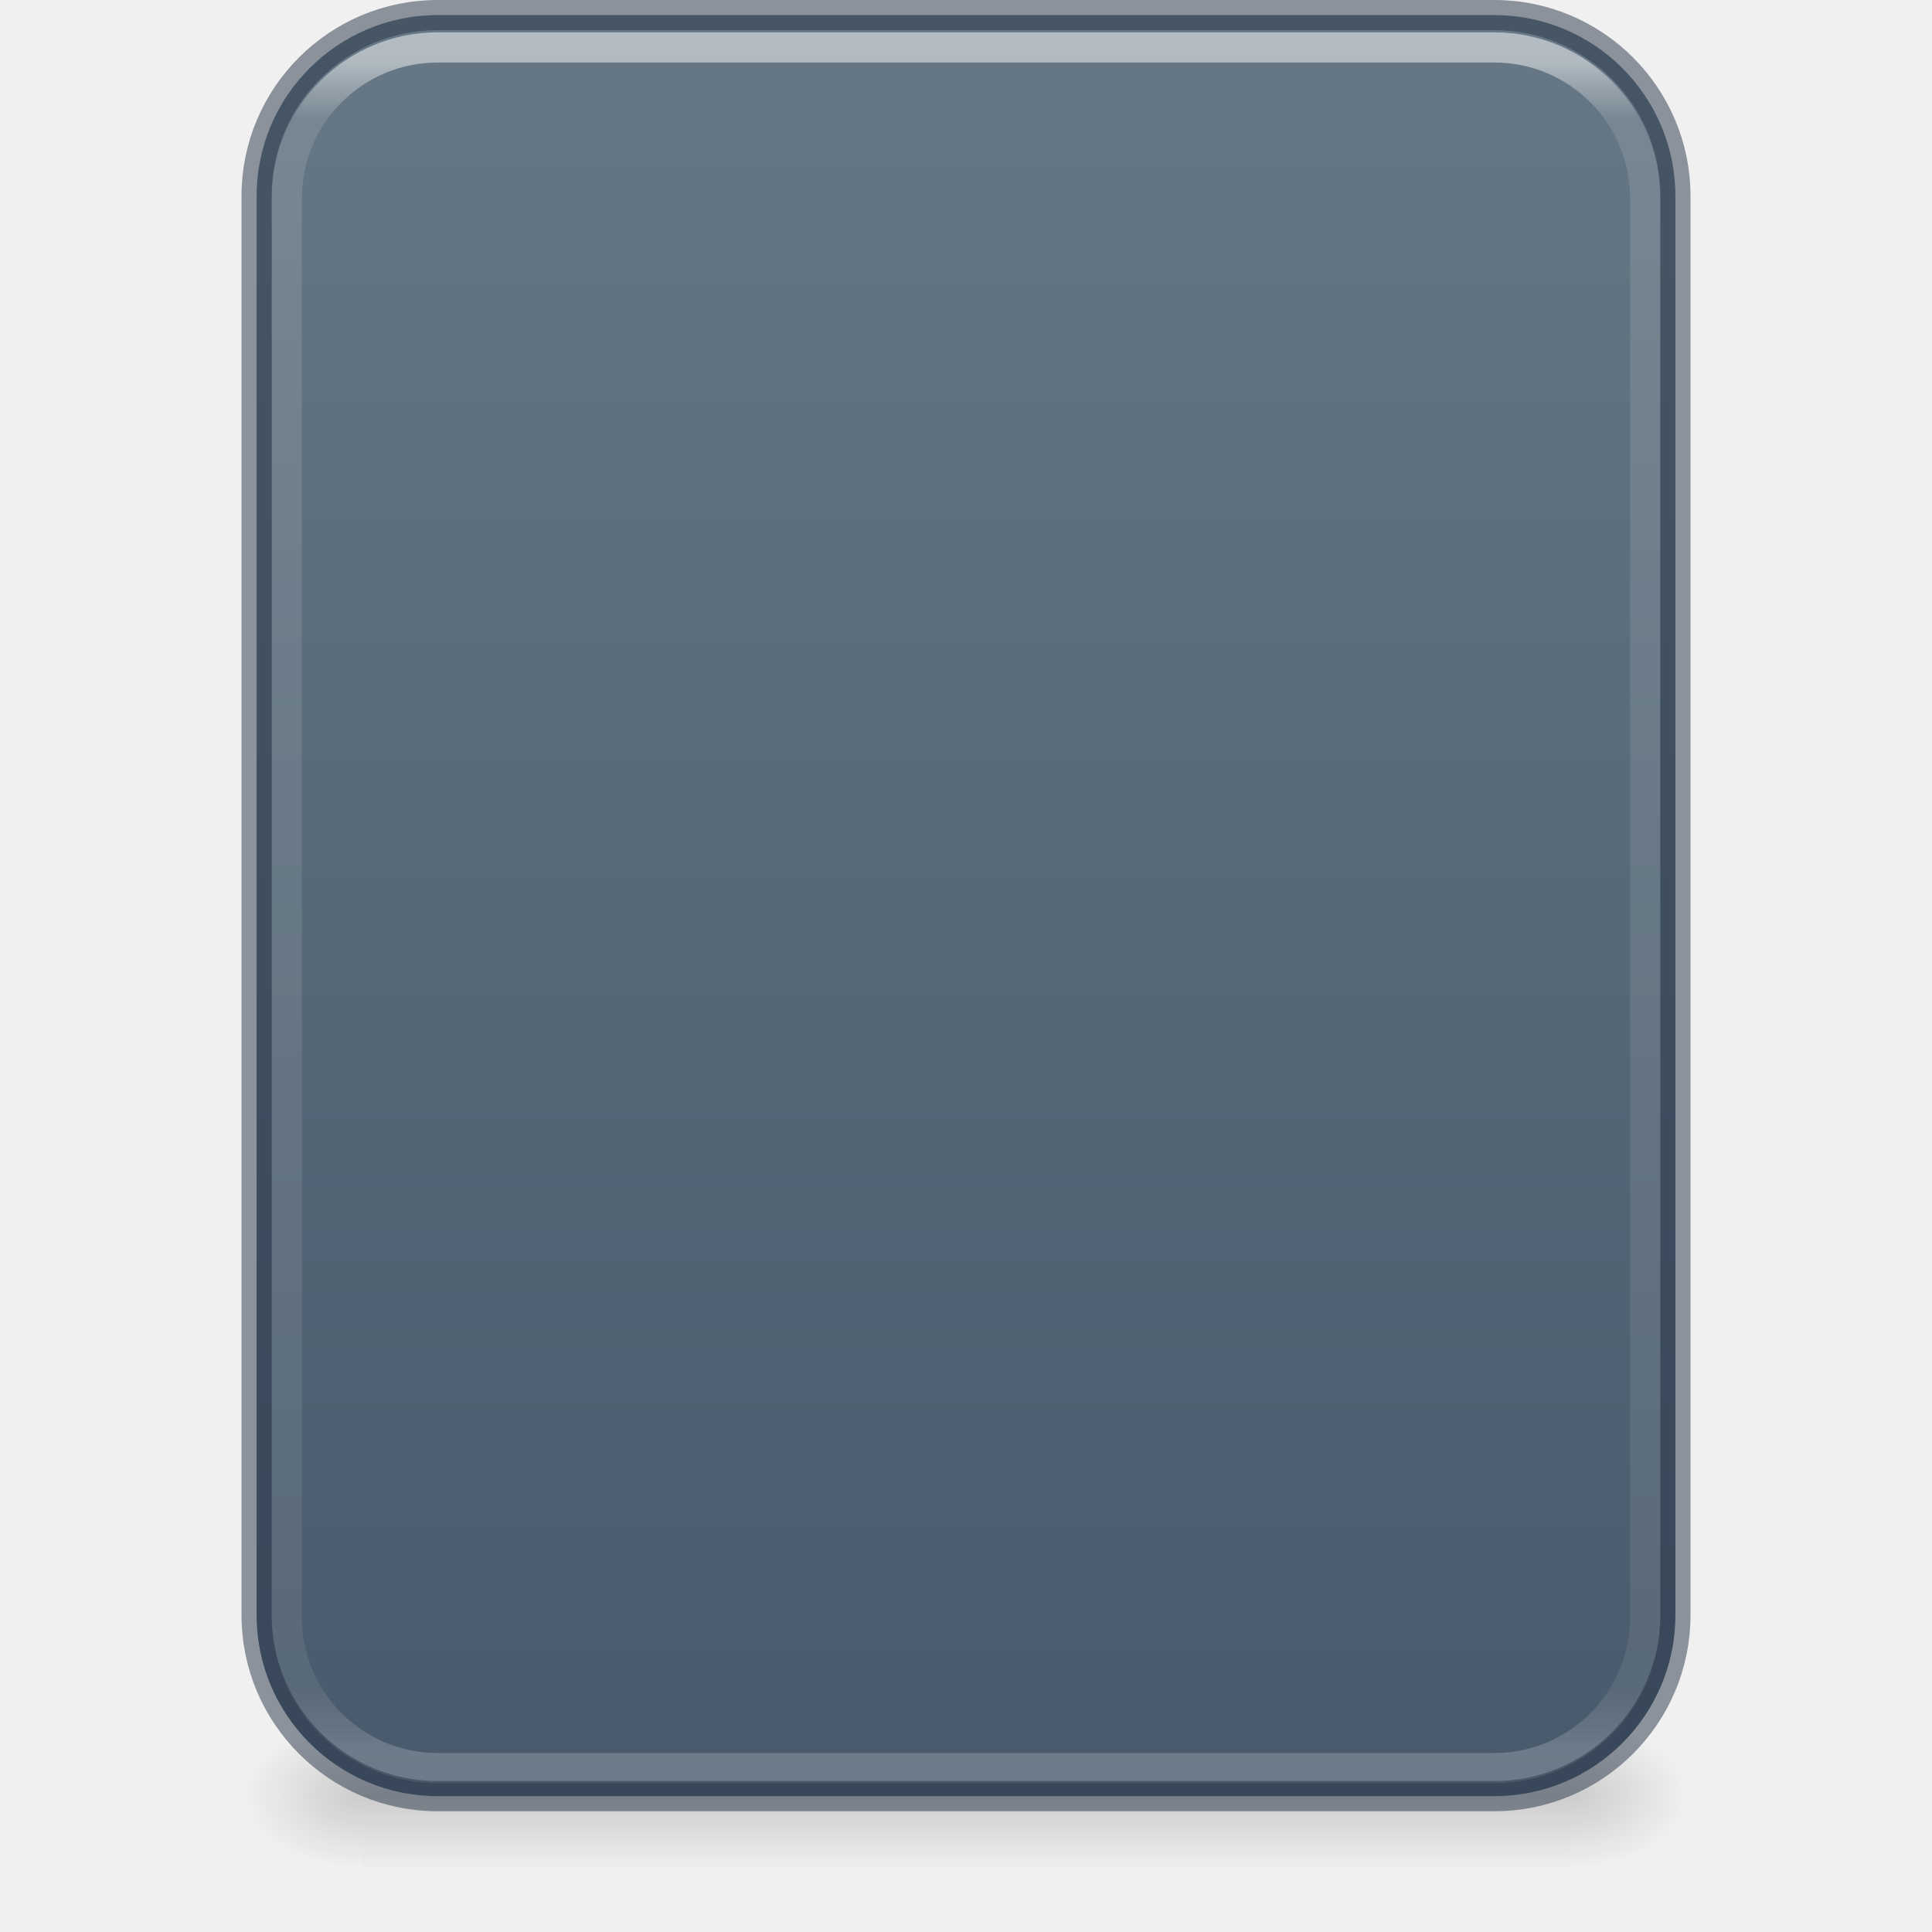
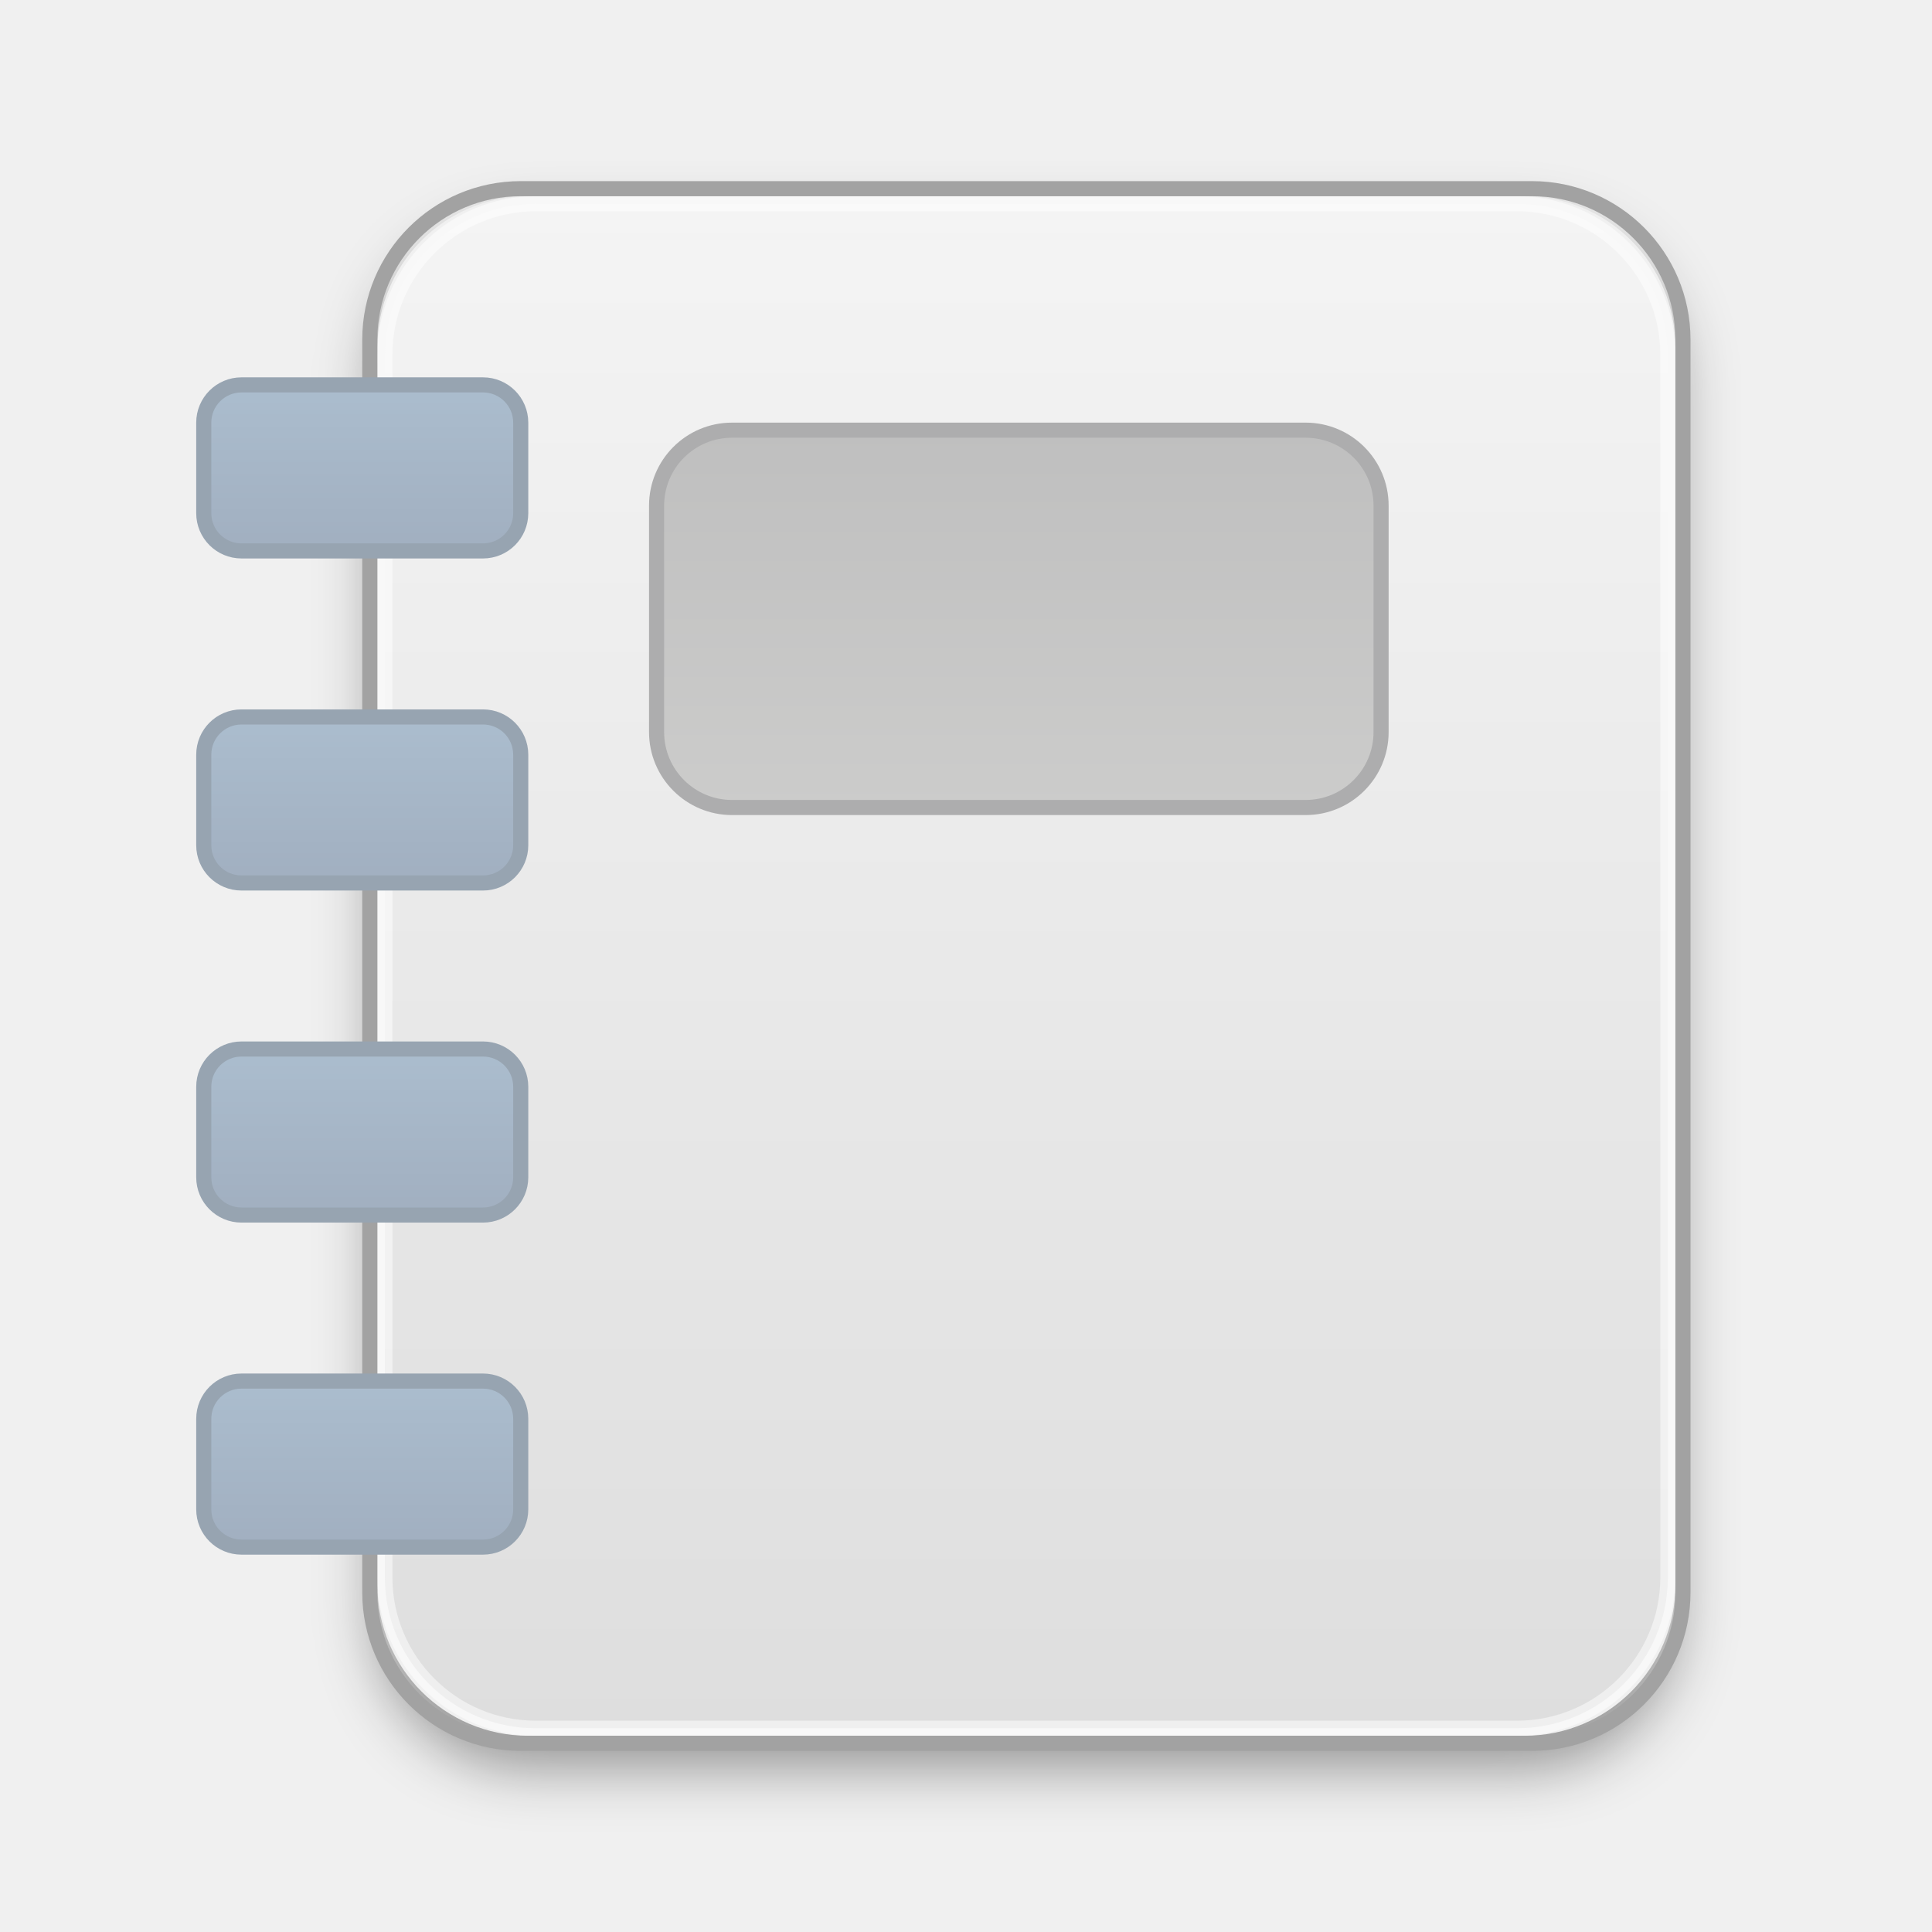
- <svg xmlns="http://www.w3.org/2000/svg" xmlns:xlink="http://www.w3.org/1999/xlink" version="1.1" width="64" height="64" id="svg3844">
-   <defs id="defs3846">
-     <linearGradient id="linearGradient888">
-       <stop id="stop884" style="stop-color:#667885;stop-opacity:1" offset="0" />
-       <stop id="stop886" style="stop-color:#485a6c;stop-opacity:1" offset="1" />
+ <svg xmlns="http://www.w3.org/2000/svg" xmlns:xlink="http://www.w3.org/1999/xlink" viewBox="0 0 128 128">
+   <defs>
+     <linearGradient x1="50%" y1="0%" x2="50%" y2="100%" id="c">
+       <stop stop-color="#F4F4F4" offset="0%" />
+       <stop stop-color="#DEDEDE" offset="100%" />
    </linearGradient>
-     <linearGradient x1="-51.786" y1="50.786" x2="-51.786" y2="2.906" id="linearGradient3033" xlink:href="#linearGradient3104-6" gradientUnits="userSpaceOnUse" gradientTransform="matrix(1.084352,0,0,1.199737,79.55086,-4.16286)" />
-     <linearGradient id="linearGradient3104-6">
-       <stop id="stop3106-3" style="stop-color:#000000;stop-opacity:0.318" offset="0" />
-       <stop id="stop3108-9" style="stop-color:#000000;stop-opacity:0.24" offset="1" />
+     <linearGradient x1="50%" y1="0%" x2="50%" y2="100%" id="d">
+       <stop stop-color="#BFBFBF" offset="0%" />
+       <stop stop-color="#CCCCCB" offset="100%" />
    </linearGradient>
-     <linearGradient x1="24" y1="5.864" x2="24" y2="42.176" id="linearGradient3093" xlink:href="#linearGradient3977-4" gradientUnits="userSpaceOnUse" gradientTransform="matrix(1.216216,0,0,1.540538,2.810818,-6.97295)" />
-     <linearGradient id="linearGradient3977-4">
-       <stop id="stop3979-7" style="stop-color:#ffffff;stop-opacity:1" offset="0" />
-       <stop id="stop3981-6" style="stop-color:#ffffff;stop-opacity:0.235" offset="0" />
-       <stop id="stop3983-5" style="stop-color:#ffffff;stop-opacity:0.157" offset="1" />
-       <stop id="stop3985-6" style="stop-color:#ffffff;stop-opacity:0.392" offset="1" />
+     <linearGradient x1="50%" y1="0%" x2="50%" y2="100%" id="e">
+       <stop stop-color="#ABBDCE" offset="0%" />
+       <stop stop-color="#A1AFC0" offset="100%" />
    </linearGradient>
-     <linearGradient x1="25.132" y1="0.985" x2="25.132" y2="47.013" id="linearGradient3096" xlink:href="#linearGradient3600-9" gradientUnits="userSpaceOnUse" gradientTransform="matrix(1.314283,0,0,1.260239,0.4572141,-2.17932)" />
-     <linearGradient id="linearGradient3600-9">
-       <stop id="stop3602-3" style="stop-color:#f4f4f4;stop-opacity:1" offset="0" />
-       <stop id="stop3604-7" style="stop-color:#dbdbdb;stop-opacity:1" offset="1" />
-     </linearGradient>
-     <radialGradient cx="605.714" cy="486.648" r="117.143" fx="605.714" fy="486.648" id="radialGradient3153" xlink:href="#linearGradient5060" gradientUnits="userSpaceOnUse" gradientTransform="matrix(0.03212956,0,0,0.02058823,32.63679,49.45142)" />
-     <linearGradient id="linearGradient5060">
-       <stop id="stop5062" style="stop-color:#000000;stop-opacity:1" offset="0" />
-       <stop id="stop5064" style="stop-color:#000000;stop-opacity:0" offset="1" />
-     </linearGradient>
-     <radialGradient cx="605.714" cy="486.648" r="117.143" fx="605.714" fy="486.648" id="radialGradient3156" xlink:href="#linearGradient5060" gradientUnits="userSpaceOnUse" gradientTransform="matrix(-0.03212956,0,0,0.02058823,31.36322,49.45142)" />
-     <linearGradient id="linearGradient5048">
-       <stop id="stop5050" style="stop-color:#000000;stop-opacity:0" offset="0" />
-       <stop id="stop5056" style="stop-color:#000000;stop-opacity:1" offset="0.5" />
-       <stop id="stop5052" style="stop-color:#000000;stop-opacity:0" offset="1" />
-     </linearGradient>
-     <linearGradient x1="302.857" y1="366.648" x2="302.857" y2="609.505" id="linearGradient3842" xlink:href="#linearGradient5048" gradientUnits="userSpaceOnUse" gradientTransform="matrix(0.08284024,0,0,0.02058823,2.059171,49.45142)" />
-     <linearGradient id="linearGradient3924-2-2-5-8">
-       <stop id="stop3926-9-4-9-6" style="stop-color:#ffffff;stop-opacity:1" offset="0" />
-       <stop id="stop3928-9-8-6-5" style="stop-color:#ffffff;stop-opacity:0.235" offset="0.035" />
-       <stop id="stop3930-3-5-1-7" style="stop-color:#ffffff;stop-opacity:0.157" offset="0.964" />
-       <stop id="stop3932-8-0-4-8" style="stop-color:#ffffff;stop-opacity:0.392" offset="1" />
-     </linearGradient>
-     <radialGradient cx="4.993" cy="43.5" r="2.5" fx="4.993" fy="43.5" id="radialGradient3337-2-2" xlink:href="#linearGradient3688-166-749-4-0-3-8" gradientUnits="userSpaceOnUse" gradientTransform="matrix(3.163875,0,0,1,-30.74401,17.83141)" />
-     <linearGradient id="linearGradient3688-166-749-4-0-3-8">
-       <stop id="stop2883-4-0-1-8" style="stop-color:#181818;stop-opacity:1" offset="0" />
-       <stop id="stop2885-9-2-9-6" style="stop-color:#181818;stop-opacity:0" offset="1" />
-     </linearGradient>
-     <radialGradient cx="4.993" cy="43.5" r="2.5" fx="4.993" fy="43.5" id="radialGradient3339-1-4" xlink:href="#linearGradient3688-166-749-4-0-3-8" gradientUnits="userSpaceOnUse" gradientTransform="matrix(3.163875,0,0,1,43.33813,-104.8314)" />
-     <linearGradient id="linearGradient3702-501-757-8-4-1-1">
-       <stop id="stop2895-8-9-9-1" style="stop-color:#181818;stop-opacity:0" offset="0" />
-       <stop id="stop2897-7-8-7-7" style="stop-color:#181818;stop-opacity:1" offset="0.5" />
-       <stop id="stop2899-4-5-1-5" style="stop-color:#181818;stop-opacity:0" offset="1" />
-     </linearGradient>
-     <linearGradient gradientTransform="matrix(1.57895,0,0,0.7142857,-74.93587,30.25998)" x1="25.058" y1="47.028" x2="25.058" y2="39.999" id="linearGradient13984" xlink:href="#linearGradient3702-501-757-8-4-1-1" gradientUnits="userSpaceOnUse" />
-     <linearGradient id="linearGradient4632-92-3-0-8-1">
-       <stop id="stop4634-68-8-0-2-9" style="stop-color:#fafafa;stop-opacity:1" offset="0" />
-       <stop id="stop4636-8-21-7-1-4" style="stop-color:#e1e1e1;stop-opacity:1" offset="1" />
-     </linearGradient>
-     <linearGradient xlink:href="#linearGradient3924-2-2-5-8" id="linearGradient3647" gradientUnits="userSpaceOnUse" gradientTransform="matrix(1.216216,0,0,1.540541,2.810807,-6.901716)" x1="24" y1="5.778" x2="24" y2="42.129" />
-     <radialGradient xlink:href="#linearGradient4632-92-3-0-8-1" id="radialGradient3651" gradientUnits="userSpaceOnUse" gradientTransform="matrix(0,2.524256,-2.010848,1.09873e-8,40.73093,-80.44578)" cx="32" cy="4.342" fx="32" fy="4.342" r="27.5" />
-     <linearGradient xlink:href="#linearGradient888" id="linearGradient882" x1="31.337" y1="0.516" x2="31.337" y2="59.415" gradientUnits="userSpaceOnUse" />
+     <filter x="-8.1%" y="-4.9%" width="116.3%" height="113.7%" filterUnits="objectBoundingBox" id="a">
+       <feOffset dy="2" in="SourceAlpha" result="shadowOffsetOuter1" />
+       <feGaussianBlur stdDeviation="2" in="shadowOffsetOuter1" result="shadowBlurOuter1" />
+       <feComposite in="shadowBlurOuter1" in2="SourceAlpha" operator="out" result="shadowBlurOuter1" />
+       <feColorMatrix values="0 0 0 0 0 0 0 0 0 0 0 0 0 0 0 0 0 0 0.4 0" in="shadowBlurOuter1" />
+     </filter>
+     <rect id="b" x="25" y="13" width="86" height="102" rx="10" />
  </defs>
-   <g id="g889">
-     <rect style="display:inline;overflow:visible;visibility:visible;opacity:0.15;fill:url(#linearGradient3842);fill-opacity:1;fill-rule:nonzero;stroke:none;stroke-width:0.951;marker:none" id="rect2879" y="57" x="12" height="5" width="40" />
-     <path style="display:inline;overflow:visible;visibility:visible;opacity:0.15;fill:url(#radialGradient3156);fill-opacity:1;fill-rule:nonzero;stroke:none;stroke-width:1.013;marker:none" id="path2881" d="m 12,57 c 0,0 0,5 0,5 -1.655,0.01 -4,-1.12 -4,-2.5 0,-1.38 1.846,-2.499 4,-2.499 z" />
-     <path style="display:inline;overflow:visible;visibility:visible;opacity:0.15;fill:url(#radialGradient3153);fill-opacity:1;fill-rule:nonzero;stroke:none;stroke-width:1.013;marker:none" id="path2883" d="m 52,57 c 0,0 0,5 0,5 1.655,0.01 4,-1.12 4,-2.5 0,-1.38 -1.846,-2.499 -4,-2.499 z" />
-     <rect width="47" height="59" rx="6" ry="6" x="8.5" y="0.5" id="rect5505-21-3-8-5-2" style="color:#000000;display:inline;overflow:visible;visibility:visible;fill:url(#linearGradient882);fill-opacity:1;fill-rule:nonzero;stroke:none;stroke-width:1.019;marker:none;enable-background:accumulate" />
-     <rect width="45" height="57" rx="5" ry="5" x="9.5" y="1.571" id="rect6741-5-0-2-3" style="fill:none;stroke:url(#linearGradient3647);stroke-width:1;stroke-linecap:round;stroke-linejoin:round;stroke-miterlimit:4;stroke-dasharray:none;stroke-dashoffset:0;stroke-opacity:1;opacity:0.5" />
-     <rect width="47" height="59" rx="6" ry="6" x="8.5" y="0.5" id="rect5505-21-3-8-9-1-1" style="color:#000000;display:inline;overflow:visible;visibility:visible;opacity:0.5;fill:none;stroke:#273445;stroke-width:1;stroke-linecap:butt;stroke-linejoin:miter;stroke-miterlimit:4;stroke-dasharray:none;stroke-dashoffset:0;stroke-opacity:1;marker:none;enable-background:accumulate" />
+   <g fill="none" fill-rule="evenodd">
+     <use fill="#000" filter="url(#a)" xlink:href="#b" />
+     <rect stroke-opacity=".504" stroke="#FFF" stroke-linejoin="square" fill="url(#c)" x="25.5" y="13.5" width="85" height="101" rx="10" />
+     <rect stroke="#A2A2A2" x="24.5" y="12.5" width="87" height="103" rx="10" />
+     <rect stroke="#ADADAE" fill="url(#d)" x="43.5" y="28.5" width="48" height="25" rx="5" />
+     <rect stroke="#97A4B1" fill="url(#e)" x="13.5" y="25.5" width="21" height="11" rx="2.5" />
+     <rect stroke="#97A4B1" fill="url(#e)" x="13.5" y="47.5" width="21" height="11" rx="2.5" />
+     <rect stroke="#97A4B1" fill="url(#e)" x="13.5" y="69.5" width="21" height="11" rx="2.5" />
+     <rect stroke="#97A4B1" fill="url(#e)" x="13.5" y="91.5" width="21" height="11" rx="2.5" />
  </g>
</svg>
